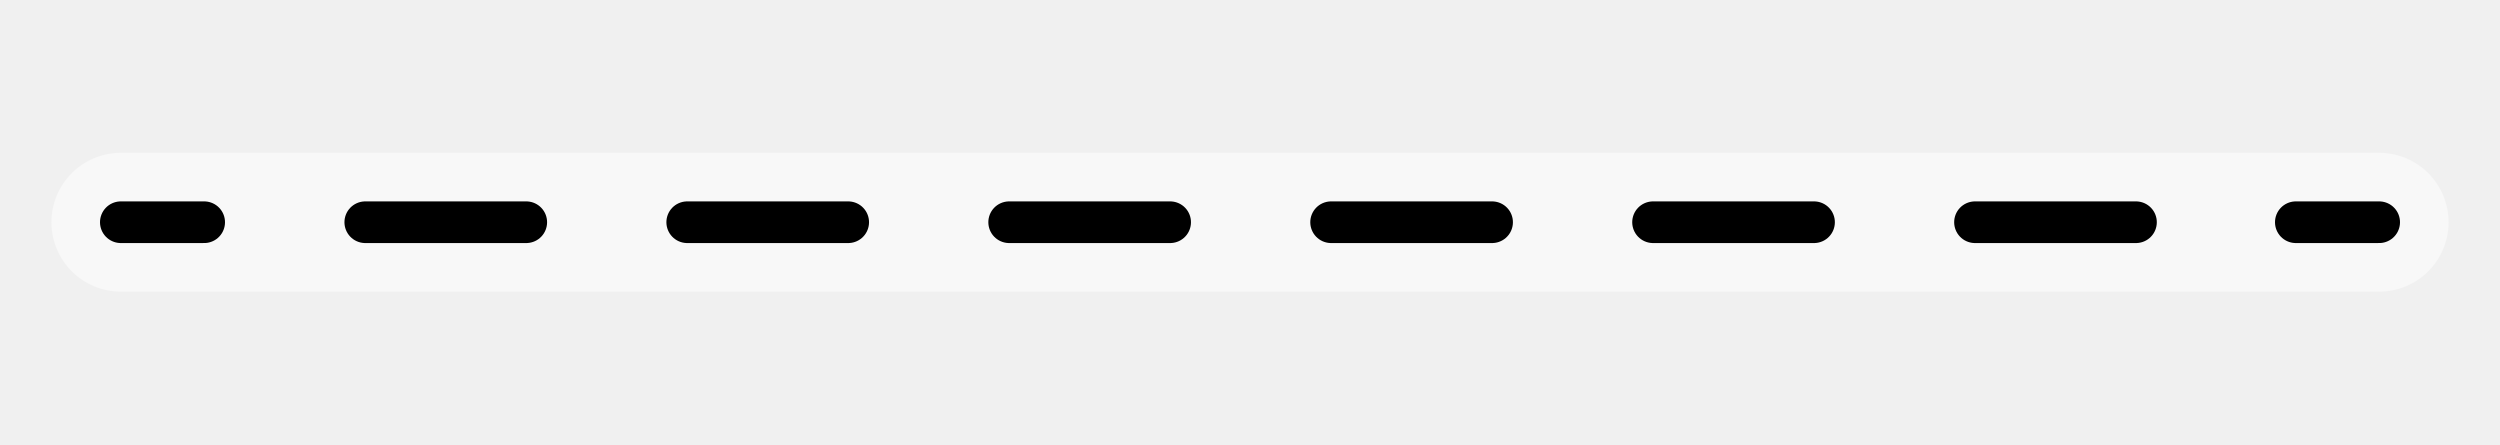
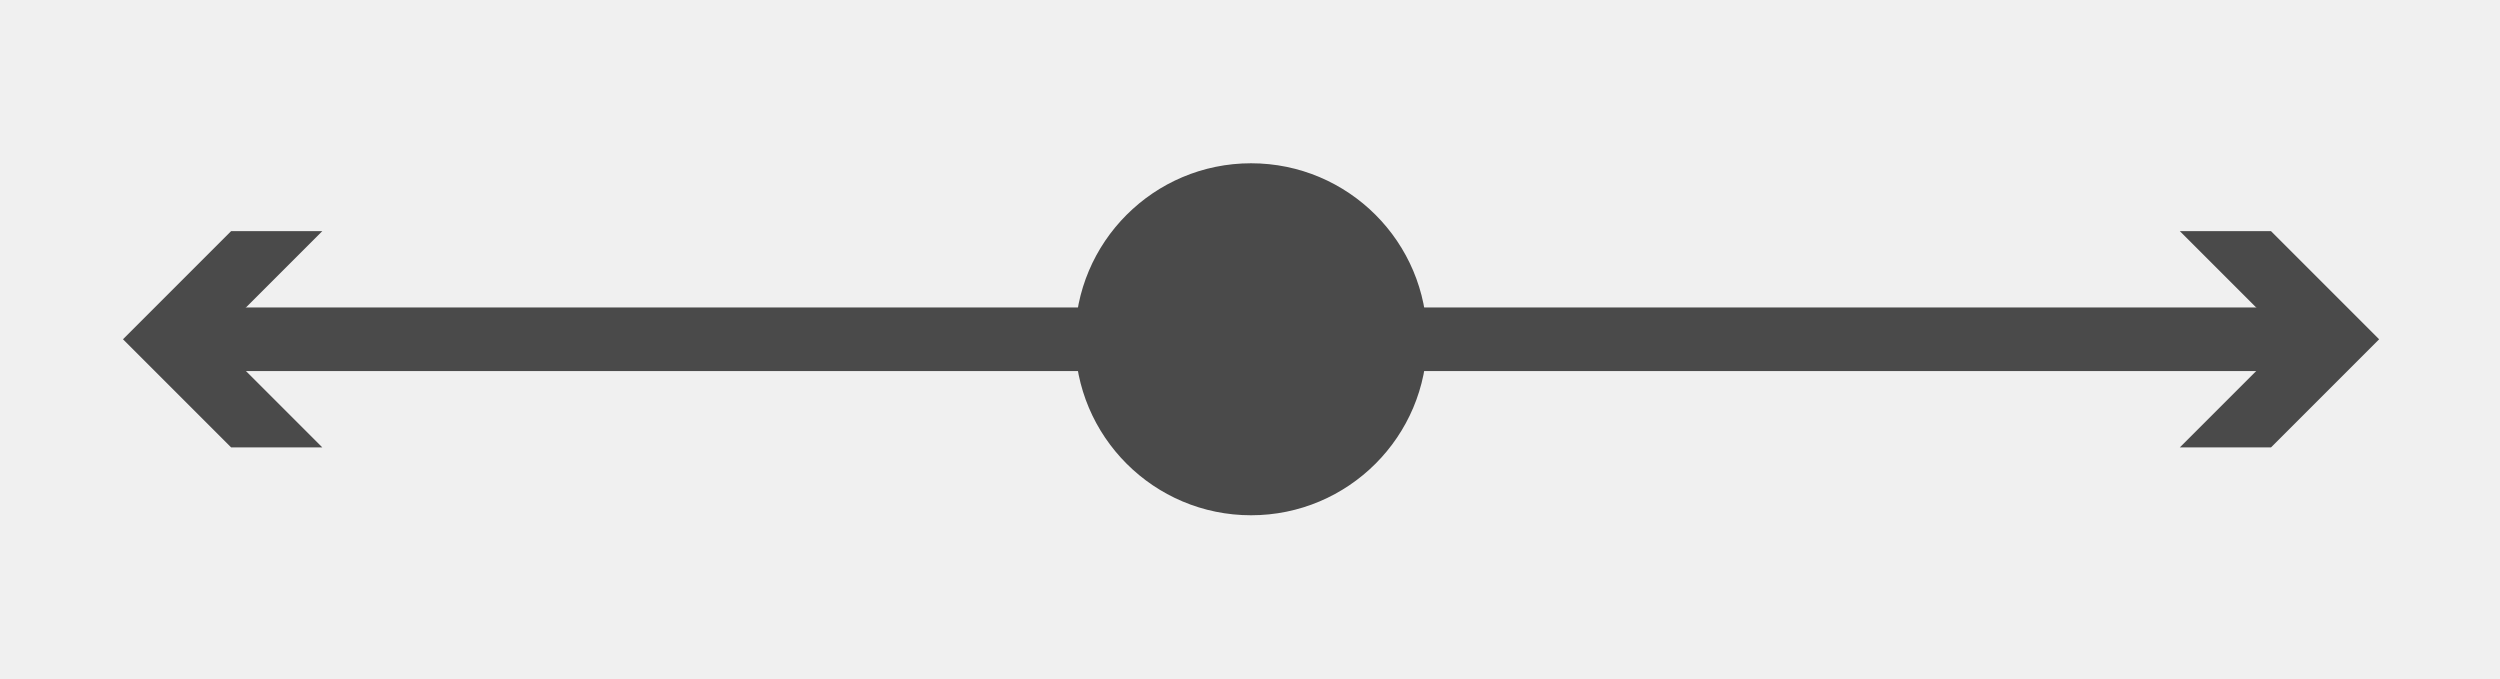
- <svg xmlns="http://www.w3.org/2000/svg" version="1.1" id="Layer_1" x="0px" y="0px" viewBox="-303 404.2 180 32" style="enable-background:new -303 404.2 180 32;" xml:space="preserve">
+ <svg xmlns="http://www.w3.org/2000/svg" version="1.1" id="Layer_1" x="0px" y="0px" viewBox="-184 381 117.9 32" style="enable-background:new -184 381 117.9 32;" xml:space="preserve">
  <style type="text/css">
- 	.st0{opacity:0.5;fill:none;stroke:#FFFFFF;stroke-width:10;stroke-linecap:round;stroke-linejoin:round;stroke-miterlimit:10;}
- 	.st1{fill:none;stroke:#000000;stroke-width:3;stroke-linecap:round;stroke-linejoin:round;}
- 	.st2{fill:none;stroke:#000000;stroke-width:3;stroke-linecap:round;stroke-linejoin:round;stroke-dasharray:11.59,11.59;}
+ 	.st0{fill:none;stroke:#4A4A4A;stroke-width:3;stroke-linecap:round;stroke-linejoin:round;}
+ 	.st1{fill:#4A4A4A;}
</style>
-   <line class="st0" x1="-294.3" y1="420.2" x2="-131.7" y2="420.2" />
  <g>
    <g>
-       <line class="st1" x1="-294.3" y1="420.2" x2="-288.3" y2="420.2" />
-       <line class="st2" x1="-276.7" y1="420.2" x2="-143.5" y2="420.2" />
-       <line class="st1" x1="-137.7" y1="420.2" x2="-131.7" y2="420.2" />
+       <line class="st0" x1="-174.8" y1="397" x2="-75.2" y2="397" />
+       <g>
+         <polygon class="st1" points="-168.8,402.1 -173.9,397 -168.8,391.9 -173.1,391.9 -178.2,397 -173.1,402.1    " />
+       </g>
+       <g>
+         <polygon class="st1" points="-81.2,402.1 -76.1,397 -81.2,391.9 -76.9,391.9 -71.8,397 -76.9,402.1    " />
+       </g>
    </g>
  </g>
+   <circle class="st1" cx="-125" cy="397" r="8.3" />
</svg>
